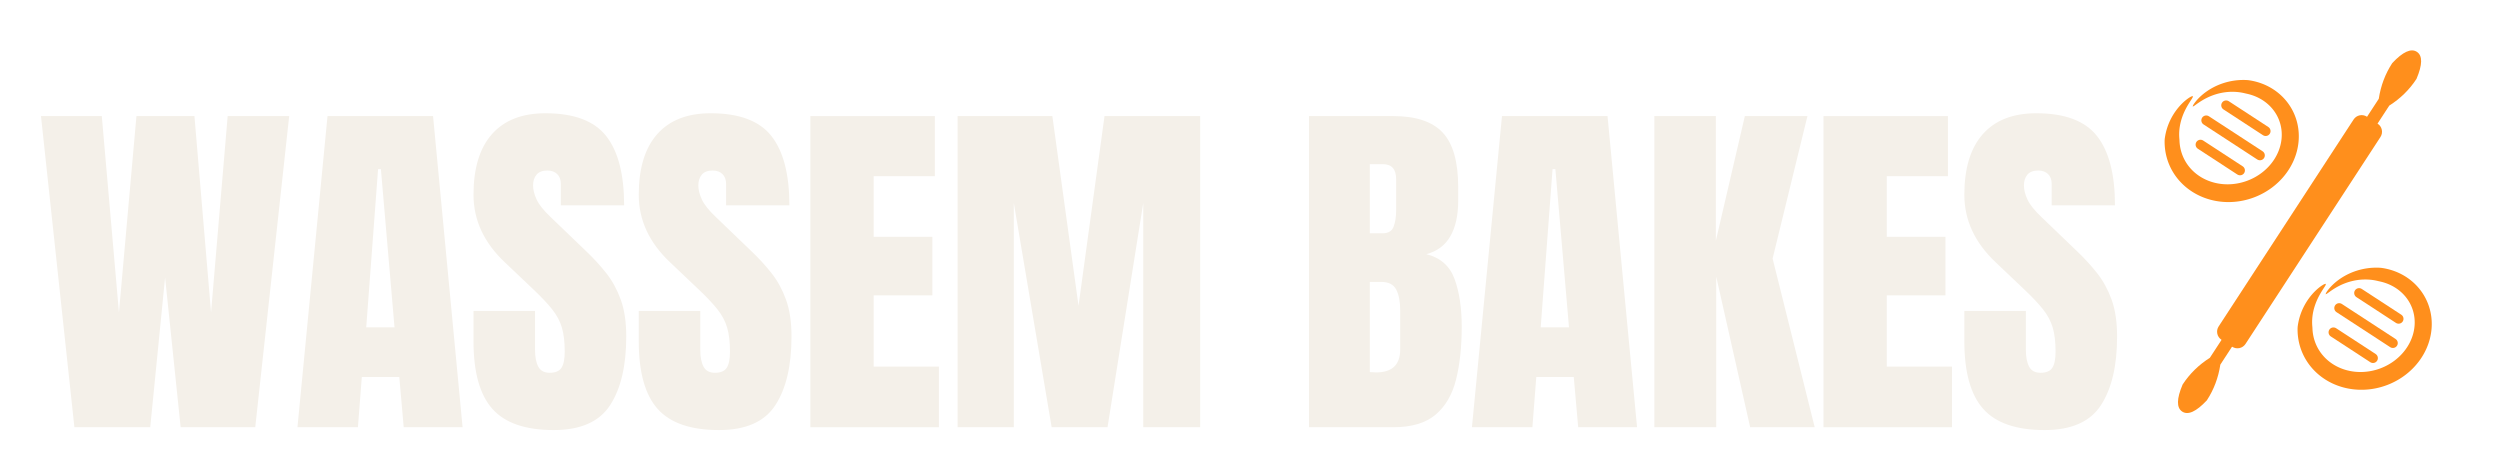
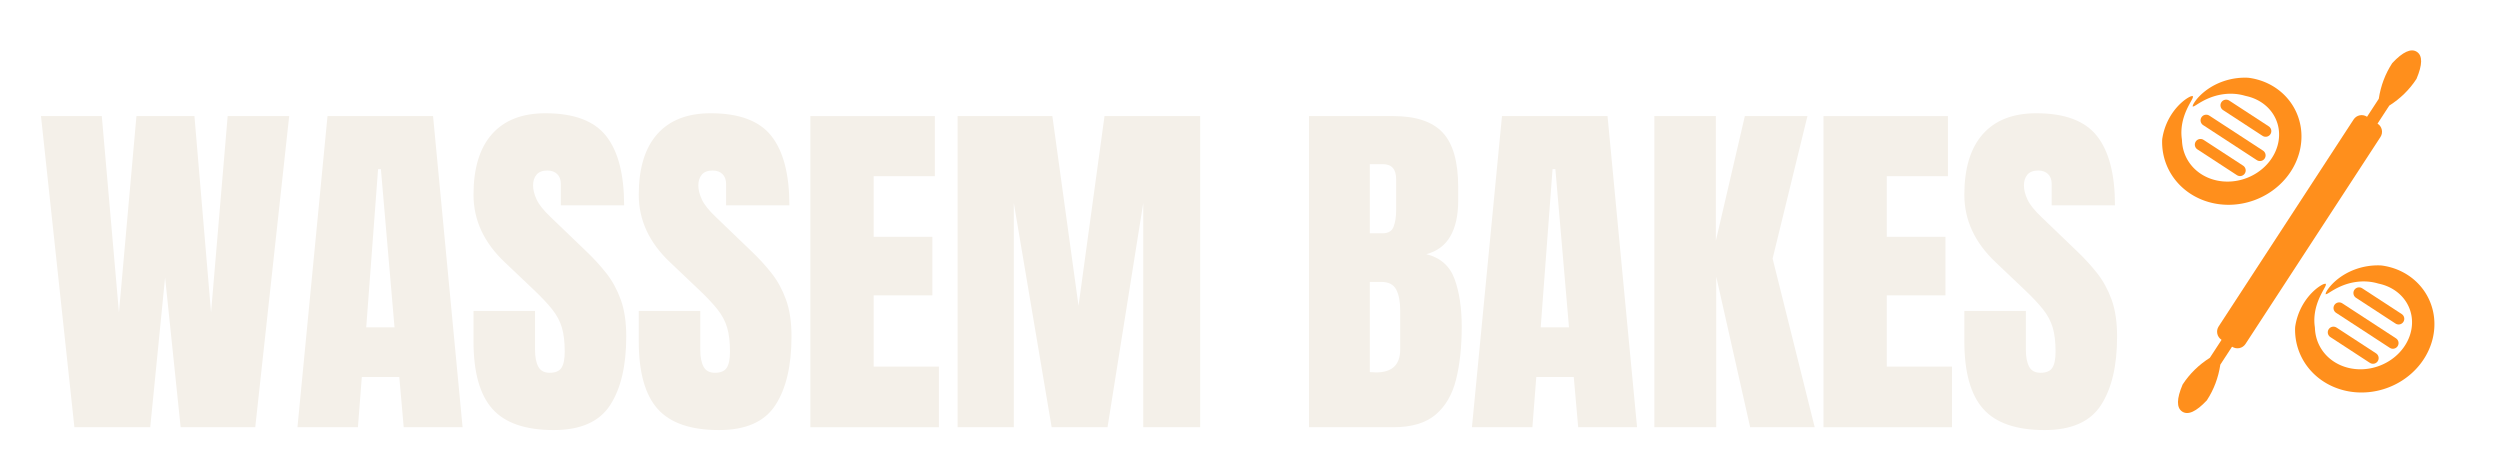
<svg xmlns="http://www.w3.org/2000/svg" viewBox="0 0 690.48 128.00" width="690.48" height="128.00">
  <g transform="translate(10.00 32.06)">
    <g fill="#F4F0E9">
      <path transform="translate(0.000 85.938) scale(0.048828 -0.048828)" d="M216 0 27 1760H371L468 649L567 1760H895L989 649L1083 1760H1431L1239 0H817L729 847L645 0Z" />
      <path transform="translate(70.691 85.938) scale(0.048828 -0.048828)" d="M30 0 200 1760H797L964 0H631L606 284H394L372 0ZM419 565H579L502 1460H486Z" />
      <path transform="translate(118.727 85.938) scale(0.048828 -0.048828)" d="M496 -16Q255 -16 148.5 104.0Q42 224 42 486V658H390V438Q390 377 408.5 342.5Q427 308 473 308Q521 308 539.5 336.0Q558 364 558 428Q558 509 542.0 563.5Q526 618 486.5 667.5Q447 717 377 783L219 933Q42 1100 42 1315Q42 1540 146.5 1658.0Q251 1776 449 1776Q691 1776 792.5 1647.0Q894 1518 894 1255H536V1376Q536 1412 515.5 1432.0Q495 1452 460 1452Q418 1452 398.5 1428.5Q379 1405 379 1368Q379 1331 399.0 1288.0Q419 1245 478 1189L681 994Q742 936 793.0 871.5Q844 807 875.0 721.5Q906 636 906 513Q906 265 814.5 124.5Q723 -16 496 -16Z" />
      <path transform="translate(164.369 85.938) scale(0.048828 -0.048828)" d="M496 -16Q255 -16 148.5 104.0Q42 224 42 486V658H390V438Q390 377 408.5 342.5Q427 308 473 308Q521 308 539.5 336.0Q558 364 558 428Q558 509 542.0 563.5Q526 618 486.5 667.5Q447 717 377 783L219 933Q42 1100 42 1315Q42 1540 146.5 1658.0Q251 1776 449 1776Q691 1776 792.5 1647.0Q894 1518 894 1255H536V1376Q536 1412 515.5 1432.0Q495 1452 460 1452Q418 1452 398.5 1428.5Q379 1405 379 1368Q379 1331 399.0 1288.0Q419 1245 478 1189L681 994Q742 936 793.0 871.5Q844 807 875.0 721.5Q906 636 906 513Q906 265 814.5 124.5Q723 -16 496 -16Z" />
      <path transform="translate(210.012 85.938) scale(0.048828 -0.048828)" d="M78 0V1760H782V1420H436V1077H768V746H436V343H805V0Z" />
      <path transform="translate(250.674 85.938) scale(0.048828 -0.048828)" d="M78 0V1760H614L762 687L909 1760H1450V0H1128V1268L926 0H610L396 1268V0Z" />
      <path transform="translate(347.721 85.938) scale(0.048828 -0.048828)" d="M78 0V1760H555Q747 1760 834.5 1666.5Q922 1573 922 1358V1281Q922 1157 877.5 1080.0Q833 1003 742 979Q861 949 901.5 838.5Q942 728 942 569Q942 398 910.0 270.0Q878 142 794.0 71.0Q710 0 555 0ZM422 1097H494Q543 1097 557.0 1135.0Q571 1173 571 1226V1403Q571 1488 496 1488H422ZM457 310Q594 310 594 440V660Q594 735 571.5 778.5Q549 822 487 822H422V312Q444 310 457 310Z" />
      <path transform="translate(395.072 85.938) scale(0.048828 -0.048828)" d="M30 0 200 1760H797L964 0H631L606 284H394L372 0ZM419 565H579L502 1460H486Z" />
      <path transform="translate(443.107 85.938) scale(0.048828 -0.048828)" d="M78 0V1760H426V1055L590 1760H944L747 954L985 0H620L428 852V0Z" />
      <path transform="translate(489.824 85.938) scale(0.048828 -0.048828)" d="M78 0V1760H782V1420H436V1077H768V746H436V343H805V0Z" />
      <path transform="translate(530.486 85.938) scale(0.048828 -0.048828)" d="M496 -16Q255 -16 148.5 104.0Q42 224 42 486V658H390V438Q390 377 408.5 342.5Q427 308 473 308Q521 308 539.5 336.0Q558 364 558 428Q558 509 542.0 563.5Q526 618 486.5 667.5Q447 717 377 783L219 933Q42 1100 42 1315Q42 1540 146.5 1658.0Q251 1776 449 1776Q691 1776 792.5 1647.0Q894 1518 894 1255H536V1376Q536 1412 515.5 1432.0Q495 1452 460 1452Q418 1452 398.5 1428.5Q379 1405 379 1368Q379 1331 399.0 1288.0Q419 1245 478 1189L681 994Q742 936 793.0 871.5Q844 807 875.0 721.5Q906 636 906 513Q906 265 814.5 124.5Q723 -16 496 -16Z" />
    </g>
    <g transform="translate(579.758 -22.062) scale(1.08)">
      <g fill="#FF8F1C">
        <g transform="translate(42.00 50.00) rotate(-56.889)">
          <rect x="-34.05" y="-4.10" width="68.10" height="8.20" rx="2.46" />
          <path d="M 32.95,-1.60 L 39.54,-1.60 Q 44.15,-3.70 49.07,-3.70 Q 54.92,-2.66 54.92,0.00 Q 54.92,2.66 49.07,3.70 Q 44.15,3.70 39.54,1.60 L 32.95,1.60 Z" />
          <path d="M -32.95,-1.60 L -39.54,-1.60 Q -44.15,-3.70 -49.07,-3.70 Q -54.92,-2.66 -54.92,0.00 Q -54.92,2.66 -49.07,3.70 Q -44.15,3.70 -39.54,1.60 L -32.95,1.60 Z" />
        </g>
      </g>
      <g fill="#FF8F1C">
-         <path d="M 14.661,18.007 L 14.977,17.866 L 15.239,17.683 L 15.496,17.498 L 15.752,17.313 L 16.009,17.132 L 16.267,16.954 L 16.528,16.780 L 16.791,16.611 L 17.057,16.447 L 17.325,16.288 L 17.597,16.133 L 17.870,15.985 L 18.146,15.841 L 18.425,15.704 L 18.706,15.571 L 18.990,15.445 L 19.275,15.325 L 19.563,15.210 L 19.852,15.102 L 20.143,14.999 L 20.436,14.903 L 20.730,14.813 L 21.026,14.729 L 21.323,14.651 L 21.620,14.580 L 21.919,14.515 L 22.218,14.456 L 22.518,14.404 L 22.818,14.358 L 23.119,14.318 L 23.419,14.285 L 23.719,14.258 L 24.019,14.238 L 24.319,14.224 L 24.618,14.217 L 24.916,14.216 L 25.213,14.221 L 25.509,14.233 L 25.803,14.251 L 26.096,14.275 L 26.388,14.305 L 26.677,14.342 L 26.965,14.385 L 27.251,14.434 L 27.534,14.489 L 27.815,14.550 L 28.093,14.617 L 28.370,14.682 L 28.646,14.741 L 28.920,14.806 L 29.192,14.877 L 29.461,14.953 L 29.728,15.035 L 29.992,15.123 L 30.253,15.216 L 30.511,15.315 L 30.766,15.420 L 31.018,15.529 L 31.266,15.645 L 31.511,15.765 L 31.752,15.891 L 31.989,16.021 L 32.223,16.157 L 32.452,16.297 L 32.678,16.443 L 32.899,16.593 L 33.116,16.748 L 33.328,16.907 L 33.536,17.071 L 33.739,17.240 L 33.938,17.412 L 34.132,17.589 L 34.321,17.770 L 34.505,17.955 L 34.684,18.144 L 34.858,18.336 L 35.027,18.532 L 35.190,18.732 L 35.348,18.936 L 35.501,19.143 L 35.649,19.353 L 35.791,19.566 L 35.927,19.783 L 36.058,20.002 L 36.184,20.224 L 36.303,20.449 L 36.417,20.677 L 36.525,20.908 L 36.628,21.141 L 36.724,21.376 L 36.815,21.613 L 36.899,21.853 L 36.978,22.095 L 37.051,22.339 L 37.117,22.584 L 37.178,22.832 L 37.232,23.081 L 37.281,23.331 L 37.323,23.583 L 37.359,23.837 L 37.389,24.091 L 37.413,24.347 L 37.430,24.604 L 37.441,24.861 L 37.446,25.120 L 37.445,25.379 L 37.438,25.638 L 37.424,25.899 L 37.404,26.159 L 37.377,26.419 L 37.344,26.680 L 37.305,26.941 L 37.260,27.201 L 37.208,27.461 L 37.150,27.721 L 37.086,27.980 L 37.015,28.239 L 36.938,28.496 L 36.855,28.753 L 36.766,29.009 L 36.671,29.263 L 36.569,29.517 L 36.461,29.768 L 36.348,30.019 L 36.228,30.267 L 36.102,30.514 L 35.970,30.759 L 35.832,31.001 L 35.689,31.241 L 35.540,31.479 L 35.384,31.715 L 35.224,31.948 L 35.057,32.178 L 34.885,32.405 L 34.708,32.629 L 34.525,32.850 L 34.337,33.067 L 34.144,33.282 L 33.946,33.492 L 33.742,33.699 L 33.534,33.902 L 33.321,34.102 L 33.103,34.297 L 32.881,34.488 L 32.654,34.675 L 32.422,34.858 L 32.187,35.036 L 31.947,35.209 L 31.703,35.378 L 31.455,35.542 L 31.204,35.701 L 30.949,35.855 L 30.690,36.005 L 30.428,36.148 L 30.163,36.287 L 29.894,36.420 L 29.623,36.548 L 29.349,36.671 L 29.072,36.788 L 28.793,36.899 L 28.511,37.004 L 28.227,37.104 L 27.941,37.198 L 27.654,37.286 L 27.364,37.368 L 27.073,37.444 L 26.780,37.514 L 26.487,37.578 L 26.192,37.636 L 25.896,37.687 L 25.599,37.733 L 25.302,37.772 L 25.004,37.805 L 24.706,37.832 L 24.407,37.852 L 24.109,37.867 L 23.811,37.875 L 23.513,37.876 L 23.216,37.872 L 22.920,37.861 L 22.624,37.843 L 22.329,37.820 L 22.035,37.790 L 21.743,37.754 L 21.452,37.712 L 21.163,37.663 L 20.875,37.609 L 20.590,37.548 L 20.306,37.481 L 20.025,37.408 L 19.746,37.329 L 19.469,37.244 L 19.195,37.153 L 18.924,37.056 L 18.655,36.954 L 18.390,36.845 L 18.128,36.731 L 17.869,36.611 L 17.614,36.486 L 17.362,36.355 L 17.114,36.219 L 16.869,36.077 L 16.629,35.930 L 16.392,35.777 L 16.160,35.620 L 15.932,35.457 L 15.708,35.289 L 15.489,35.116 L 15.274,34.939 L 15.064,34.757 L 14.859,34.569 L 14.658,34.378 L 14.463,34.182 L 14.272,33.981 L 14.087,33.776 L 13.907,33.566 L 13.732,33.353 L 13.563,33.135 L 13.399,32.914 L 13.240,32.688 L 13.088,32.459 L 12.941,32.226 L 12.799,31.989 L 12.664,31.749 L 12.535,31.505 L 12.411,31.258 L 12.294,31.008 L 12.183,30.754 L 12.078,30.498 L 11.979,30.238 L 11.887,29.976 L 11.801,29.711 L 11.721,29.444 L 11.648,29.174 L 11.582,28.902 L 11.522,28.627 L 11.469,28.351 L 11.423,28.072 L 11.383,27.792 L 11.351,27.510 L 11.325,27.226 L 11.306,26.940 L 11.294,26.654 L 11.277,26.366 L 11.251,26.075 L 11.231,25.782 L 11.219,25.487 L 11.213,25.189 L 11.215,24.890 L 11.224,24.589 L 11.241,24.287 L 11.265,23.983 L 11.296,23.678 L 11.335,23.371 L 11.382,23.064 L 11.435,22.756 L 11.497,22.447 L 11.566,22.138 L 11.642,21.828 L 11.726,21.519 L 11.818,21.209 L 11.917,20.900 L 12.024,20.591 L 12.137,20.282 L 12.259,19.974 L 12.387,19.667 L 12.523,19.360 L 12.666,19.055 L 12.816,18.750 L 12.973,18.447 L 13.137,18.145 L 13.307,17.843 L 13.483,17.543 L 13.665,17.243 L 13.853,16.943 L 14.045,16.643 L 14.241,16.341 L 14.438,16.034 L 14.629,15.716 L 14.756,15.316 L 14.756,15.316 L 14.341,15.403 L 14.003,15.582 L 13.682,15.783 L 13.372,15.999 L 13.070,16.227 L 12.777,16.465 L 12.491,16.711 L 12.212,16.966 L 11.941,17.228 L 11.676,17.498 L 11.418,17.774 L 11.168,18.058 L 10.924,18.347 L 10.688,18.642 L 10.459,18.944 L 10.238,19.250 L 10.023,19.563 L 9.817,19.880 L 9.618,20.203 L 9.427,20.530 L 9.244,20.862 L 9.069,21.198 L 8.902,21.539 L 8.743,21.884 L 8.593,22.232 L 8.451,22.585 L 8.318,22.941 L 8.193,23.300 L 8.077,23.662 L 7.970,24.028 L 7.872,24.396 L 7.783,24.766 L 7.704,25.139 L 7.633,25.515 L 7.572,25.892 L 7.520,26.271 L 7.495,26.651 L 7.491,27.032 L 7.496,27.412 L 7.511,27.792 L 7.535,28.171 L 7.569,28.549 L 7.612,28.926 L 7.665,29.302 L 7.727,29.676 L 7.798,30.048 L 7.879,30.418 L 7.969,30.786 L 8.069,31.152 L 8.177,31.515 L 8.295,31.874 L 8.422,32.231 L 8.558,32.585 L 8.703,32.934 L 8.857,33.281 L 9.020,33.623 L 9.191,33.961 L 9.371,34.295 L 9.560,34.624 L 9.757,34.948 L 9.962,35.268 L 10.175,35.582 L 10.396,35.891 L 10.625,36.195 L 10.862,36.493 L 11.107,36.785 L 11.359,37.071 L 11.618,37.351 L 11.884,37.625 L 12.157,37.893 L 12.437,38.153 L 12.723,38.407 L 13.016,38.655 L 13.316,38.895 L 13.621,39.128 L 13.932,39.354 L 14.249,39.572 L 14.571,39.784 L 14.899,39.987 L 15.232,40.183 L 15.570,40.371 L 15.913,40.551 L 16.260,40.724 L 16.611,40.888 L 16.967,41.044 L 17.327,41.192 L 17.690,41.332 L 18.057,41.464 L 18.428,41.587 L 18.801,41.702 L 19.177,41.809 L 19.556,41.907 L 19.938,41.996 L 20.322,42.077 L 20.708,42.150 L 21.096,42.213 L 21.486,42.269 L 21.877,42.315 L 22.269,42.353 L 22.662,42.383 L 23.057,42.403 L 23.452,42.416 L 23.847,42.419 L 24.243,42.414 L 24.638,42.401 L 25.034,42.378 L 25.429,42.348 L 25.823,42.308 L 26.217,42.261 L 26.610,42.205 L 27.002,42.140 L 27.392,42.067 L 27.780,41.986 L 28.167,41.897 L 28.552,41.799 L 28.935,41.693 L 29.315,41.579 L 29.693,41.457 L 30.068,41.327 L 30.440,41.190 L 30.809,41.044 L 31.175,40.891 L 31.537,40.730 L 31.895,40.562 L 32.250,40.386 L 32.601,40.203 L 32.947,40.013 L 33.289,39.815 L 33.627,39.610 L 33.959,39.399 L 34.287,39.180 L 34.610,38.955 L 34.928,38.724 L 35.240,38.485 L 35.546,38.241 L 35.847,37.990 L 36.142,37.733 L 36.431,37.470 L 36.714,37.201 L 36.991,36.927 L 37.261,36.647 L 37.525,36.361 L 37.781,36.071 L 38.031,35.775 L 38.274,35.474 L 38.510,35.169 L 38.739,34.858 L 38.960,34.544 L 39.173,34.225 L 39.379,33.901 L 39.578,33.574 L 39.768,33.243 L 39.951,32.908 L 40.125,32.570 L 40.291,32.229 L 40.450,31.884 L 40.599,31.537 L 40.741,31.186 L 40.873,30.834 L 40.998,30.479 L 41.113,30.121 L 41.220,29.762 L 41.319,29.401 L 41.408,29.038 L 41.488,28.674 L 41.560,28.309 L 41.622,27.943 L 41.676,27.576 L 41.720,27.209 L 41.756,26.841 L 41.782,26.473 L 41.799,26.105 L 41.807,25.738 L 41.806,25.371 L 41.796,25.005 L 41.777,24.639 L 41.748,24.275 L 41.711,23.912 L 41.665,23.551 L 41.609,23.192 L 41.545,22.834 L 41.471,22.479 L 41.389,22.126 L 41.298,21.776 L 41.198,21.428 L 41.089,21.084 L 40.972,20.743 L 40.846,20.405 L 40.712,20.071 L 40.570,19.741 L 40.419,19.414 L 40.260,19.092 L 40.093,18.775 L 39.918,18.461 L 39.736,18.153 L 39.545,17.850 L 39.347,17.551 L 39.142,17.258 L 38.930,16.970 L 38.710,16.688 L 38.484,16.411 L 38.250,16.141 L 38.010,15.876 L 37.764,15.617 L 37.511,15.365 L 37.252,15.119 L 36.987,14.879 L 36.716,14.646 L 36.439,14.420 L 36.157,14.201 L 35.870,13.988 L 35.577,13.783 L 35.280,13.584 L 34.978,13.393 L 34.671,13.209 L 34.360,13.033 L 34.044,12.864 L 33.725,12.702 L 33.402,12.548 L 33.075,12.401 L 32.745,12.262 L 32.411,12.131 L 32.074,12.008 L 31.735,11.892 L 31.392,11.784 L 31.048,11.684 L 30.701,11.592 L 30.351,11.507 L 30.000,11.431 L 29.647,11.362 L 29.293,11.302 L 28.937,11.249 L 28.578,11.216 L 28.218,11.199 L 27.858,11.190 L 27.498,11.189 L 27.139,11.196 L 26.780,11.211 L 26.423,11.233 L 26.066,11.263 L 25.710,11.301 L 25.356,11.347 L 25.003,11.400 L 24.652,11.460 L 24.302,11.528 L 23.955,11.604 L 23.610,11.686 L 23.267,11.776 L 22.927,11.873 L 22.590,11.977 L 22.255,12.088 L 21.924,12.206 L 21.595,12.330 L 21.270,12.462 L 20.949,12.600 L 20.631,12.744 L 20.317,12.895 L 20.008,13.053 L 19.702,13.216 L 19.401,13.386 L 19.104,13.562 L 18.812,13.744 L 18.524,13.931 L 18.242,14.124 L 17.965,14.323 L 17.693,14.528 L 17.426,14.738 L 17.165,14.953 L 16.911,15.173 L 16.662,15.399 L 16.419,15.630 L 16.183,15.865 L 15.954,16.106 L 15.733,16.352 L 15.519,16.603 L 15.313,16.860 L 15.117,17.123 L 14.933,17.393 L 14.765,17.675 L 14.661,18.007 Z" />
-         <path d="M 48.661,66.007 L 48.977,65.866 L 49.239,65.683 L 49.496,65.498 L 49.752,65.313 L 50.009,65.132 L 50.267,64.954 L 50.528,64.780 L 50.791,64.611 L 51.057,64.447 L 51.325,64.288 L 51.597,64.133 L 51.870,63.985 L 52.146,63.841 L 52.425,63.704 L 52.706,63.571 L 52.990,63.445 L 53.275,63.325 L 53.563,63.210 L 53.852,63.102 L 54.143,62.999 L 54.436,62.903 L 54.730,62.813 L 55.026,62.729 L 55.323,62.651 L 55.620,62.580 L 55.919,62.515 L 56.218,62.456 L 56.518,62.404 L 56.818,62.358 L 57.119,62.318 L 57.419,62.285 L 57.719,62.258 L 58.019,62.238 L 58.319,62.224 L 58.618,62.217 L 58.916,62.216 L 59.213,62.221 L 59.509,62.233 L 59.803,62.251 L 60.096,62.275 L 60.388,62.305 L 60.677,62.342 L 60.965,62.385 L 61.251,62.434 L 61.534,62.489 L 61.815,62.550 L 62.093,62.617 L 62.370,62.682 L 62.646,62.741 L 62.920,62.806 L 63.192,62.877 L 63.461,62.953 L 63.728,63.035 L 63.992,63.123 L 64.253,63.216 L 64.511,63.315 L 64.766,63.420 L 65.018,63.529 L 65.266,63.645 L 65.511,63.765 L 65.752,63.891 L 65.989,64.021 L 66.223,64.157 L 66.452,64.297 L 66.678,64.443 L 66.899,64.593 L 67.116,64.748 L 67.328,64.907 L 67.536,65.071 L 67.739,65.240 L 67.938,65.412 L 68.132,65.589 L 68.321,65.770 L 68.505,65.955 L 68.684,66.144 L 68.858,66.336 L 69.027,66.532 L 69.190,66.732 L 69.348,66.936 L 69.501,67.143 L 69.649,67.353 L 69.791,67.566 L 69.927,67.783 L 70.058,68.002 L 70.184,68.224 L 70.303,68.449 L 70.417,68.677 L 70.525,68.908 L 70.628,69.141 L 70.724,69.376 L 70.815,69.613 L 70.899,69.853 L 70.978,70.095 L 71.051,70.339 L 71.117,70.584 L 71.178,70.832 L 71.232,71.081 L 71.281,71.331 L 71.323,71.583 L 71.359,71.837 L 71.389,72.091 L 71.413,72.347 L 71.430,72.604 L 71.441,72.861 L 71.446,73.120 L 71.445,73.379 L 71.438,73.638 L 71.424,73.899 L 71.404,74.159 L 71.377,74.419 L 71.344,74.680 L 71.305,74.941 L 71.260,75.201 L 71.208,75.461 L 71.150,75.721 L 71.086,75.980 L 71.015,76.239 L 70.938,76.496 L 70.855,76.753 L 70.766,77.009 L 70.671,77.263 L 70.569,77.517 L 70.461,77.768 L 70.348,78.019 L 70.228,78.267 L 70.102,78.514 L 69.970,78.759 L 69.832,79.001 L 69.689,79.241 L 69.540,79.479 L 69.384,79.715 L 69.224,79.948 L 69.057,80.178 L 68.885,80.405 L 68.708,80.629 L 68.525,80.850 L 68.337,81.067 L 68.144,81.282 L 67.946,81.492 L 67.742,81.699 L 67.534,81.902 L 67.321,82.102 L 67.103,82.297 L 66.881,82.488 L 66.654,82.675 L 66.422,82.858 L 66.187,83.036 L 65.947,83.209 L 65.703,83.378 L 65.455,83.542 L 65.204,83.701 L 64.949,83.855 L 64.690,84.005 L 64.428,84.148 L 64.163,84.287 L 63.894,84.420 L 63.623,84.548 L 63.349,84.671 L 63.072,84.788 L 62.793,84.899 L 62.511,85.004 L 62.227,85.104 L 61.941,85.198 L 61.654,85.286 L 61.364,85.368 L 61.073,85.444 L 60.780,85.514 L 60.487,85.578 L 60.192,85.636 L 59.896,85.687 L 59.599,85.733 L 59.302,85.772 L 59.004,85.805 L 58.706,85.832 L 58.407,85.852 L 58.109,85.867 L 57.811,85.875 L 57.513,85.876 L 57.216,85.872 L 56.920,85.861 L 56.624,85.843 L 56.329,85.820 L 56.035,85.790 L 55.743,85.754 L 55.452,85.712 L 55.163,85.663 L 54.875,85.609 L 54.590,85.548 L 54.306,85.481 L 54.025,85.408 L 53.746,85.329 L 53.469,85.244 L 53.195,85.153 L 52.924,85.056 L 52.655,84.954 L 52.390,84.845 L 52.128,84.731 L 51.869,84.611 L 51.614,84.486 L 51.362,84.355 L 51.114,84.219 L 50.869,84.077 L 50.629,83.930 L 50.392,83.777 L 50.160,83.620 L 49.932,83.457 L 49.708,83.289 L 49.489,83.116 L 49.274,82.939 L 49.064,82.757 L 48.859,82.569 L 48.658,82.378 L 48.463,82.182 L 48.272,81.981 L 48.087,81.776 L 47.907,81.566 L 47.732,81.353 L 47.563,81.135 L 47.399,80.914 L 47.240,80.688 L 47.088,80.459 L 46.941,80.226 L 46.799,79.989 L 46.664,79.749 L 46.535,79.505 L 46.411,79.258 L 46.294,79.008 L 46.183,78.754 L 46.078,78.498 L 45.979,78.238 L 45.887,77.976 L 45.801,77.711 L 45.721,77.444 L 45.648,77.174 L 45.582,76.902 L 45.522,76.627 L 45.469,76.351 L 45.423,76.072 L 45.383,75.792 L 45.351,75.510 L 45.325,75.226 L 45.306,74.940 L 45.294,74.654 L 45.277,74.366 L 45.251,74.075 L 45.231,73.782 L 45.219,73.487 L 45.213,73.189 L 45.215,72.890 L 45.224,72.589 L 45.241,72.287 L 45.265,71.983 L 45.296,71.678 L 45.335,71.371 L 45.382,71.064 L 45.435,70.756 L 45.497,70.447 L 45.566,70.138 L 45.642,69.828 L 45.726,69.519 L 45.818,69.209 L 45.917,68.900 L 46.024,68.591 L 46.137,68.282 L 46.259,67.974 L 46.387,67.667 L 46.523,67.360 L 46.666,67.055 L 46.816,66.750 L 46.973,66.447 L 47.137,66.145 L 47.307,65.843 L 47.483,65.543 L 47.665,65.243 L 47.853,64.943 L 48.045,64.643 L 48.241,64.341 L 48.438,64.034 L 48.629,63.716 L 48.756,63.316 L 48.756,63.316 L 48.341,63.403 L 48.003,63.582 L 47.682,63.783 L 47.372,63.999 L 47.070,64.227 L 46.777,64.465 L 46.491,64.711 L 46.212,64.966 L 45.941,65.228 L 45.676,65.498 L 45.418,65.774 L 45.168,66.058 L 44.924,66.347 L 44.688,66.642 L 44.459,66.944 L 44.238,67.250 L 44.023,67.563 L 43.817,67.880 L 43.618,68.203 L 43.427,68.530 L 43.244,68.862 L 43.069,69.198 L 42.902,69.539 L 42.743,69.884 L 42.593,70.232 L 42.451,70.585 L 42.318,70.941 L 42.193,71.300 L 42.077,71.662 L 41.970,72.028 L 41.872,72.396 L 41.783,72.766 L 41.704,73.139 L 41.633,73.515 L 41.572,73.892 L 41.520,74.271 L 41.495,74.651 L 41.491,75.032 L 41.496,75.412 L 41.511,75.792 L 41.535,76.171 L 41.569,76.549 L 41.612,76.926 L 41.665,77.302 L 41.727,77.676 L 41.798,78.048 L 41.879,78.418 L 41.969,78.786 L 42.069,79.152 L 42.177,79.515 L 42.295,79.874 L 42.422,80.231 L 42.558,80.585 L 42.703,80.934 L 42.857,81.281 L 43.020,81.623 L 43.191,81.961 L 43.371,82.295 L 43.560,82.624 L 43.757,82.948 L 43.962,83.268 L 44.175,83.582 L 44.396,83.891 L 44.625,84.195 L 44.862,84.493 L 45.107,84.785 L 45.359,85.071 L 45.618,85.351 L 45.884,85.625 L 46.157,85.893 L 46.437,86.153 L 46.723,86.407 L 47.016,86.655 L 47.316,86.895 L 47.621,87.128 L 47.932,87.354 L 48.249,87.572 L 48.571,87.784 L 48.899,87.987 L 49.232,88.183 L 49.570,88.371 L 49.913,88.551 L 50.260,88.724 L 50.611,88.888 L 50.967,89.044 L 51.327,89.192 L 51.690,89.332 L 52.057,89.464 L 52.428,89.587 L 52.801,89.702 L 53.177,89.809 L 53.556,89.907 L 53.938,89.996 L 54.322,90.077 L 54.708,90.150 L 55.096,90.213 L 55.486,90.269 L 55.877,90.315 L 56.269,90.353 L 56.662,90.383 L 57.057,90.403 L 57.452,90.416 L 57.847,90.419 L 58.243,90.414 L 58.638,90.401 L 59.034,90.378 L 59.429,90.348 L 59.823,90.308 L 60.217,90.261 L 60.610,90.205 L 61.002,90.140 L 61.392,90.067 L 61.780,89.986 L 62.167,89.897 L 62.552,89.799 L 62.935,89.693 L 63.315,89.579 L 63.693,89.457 L 64.068,89.327 L 64.440,89.190 L 64.809,89.044 L 65.175,88.891 L 65.537,88.730 L 65.895,88.562 L 66.250,88.386 L 66.601,88.203 L 66.947,88.013 L 67.289,87.815 L 67.627,87.610 L 67.959,87.399 L 68.287,87.180 L 68.610,86.955 L 68.928,86.724 L 69.240,86.485 L 69.546,86.241 L 69.847,85.990 L 70.142,85.733 L 70.431,85.470 L 70.714,85.201 L 70.991,84.927 L 71.261,84.647 L 71.525,84.361 L 71.781,84.071 L 72.031,83.775 L 72.274,83.474 L 72.510,83.169 L 72.739,82.858 L 72.960,82.544 L 73.173,82.225 L 73.379,81.901 L 73.578,81.574 L 73.768,81.243 L 73.951,80.908 L 74.125,80.570 L 74.291,80.229 L 74.450,79.884 L 74.599,79.537 L 74.741,79.186 L 74.873,78.834 L 74.998,78.479 L 75.113,78.121 L 75.220,77.762 L 75.319,77.401 L 75.408,77.038 L 75.488,76.674 L 75.560,76.309 L 75.622,75.943 L 75.676,75.576 L 75.720,75.209 L 75.756,74.841 L 75.782,74.473 L 75.799,74.105 L 75.807,73.738 L 75.806,73.371 L 75.796,73.005 L 75.777,72.639 L 75.748,72.275 L 75.711,71.912 L 75.665,71.551 L 75.609,71.192 L 75.545,70.834 L 75.471,70.479 L 75.389,70.126 L 75.298,69.776 L 75.198,69.428 L 75.089,69.084 L 74.972,68.743 L 74.846,68.405 L 74.712,68.071 L 74.570,67.741 L 74.419,67.414 L 74.260,67.092 L 74.093,66.775 L 73.918,66.461 L 73.736,66.153 L 73.545,65.850 L 73.347,65.551 L 73.142,65.258 L 72.930,64.970 L 72.710,64.688 L 72.484,64.411 L 72.250,64.141 L 72.010,63.876 L 71.764,63.617 L 71.511,63.365 L 71.252,63.119 L 70.987,62.879 L 70.716,62.646 L 70.439,62.420 L 70.157,62.201 L 69.870,61.988 L 69.577,61.783 L 69.280,61.584 L 68.978,61.393 L 68.671,61.209 L 68.360,61.033 L 68.044,60.864 L 67.725,60.702 L 67.402,60.548 L 67.075,60.401 L 66.745,60.262 L 66.411,60.131 L 66.074,60.008 L 65.735,59.892 L 65.392,59.784 L 65.048,59.684 L 64.701,59.592 L 64.351,59.507 L 64.000,59.431 L 63.647,59.362 L 63.293,59.302 L 62.937,59.249 L 62.578,59.216 L 62.218,59.199 L 61.858,59.190 L 61.498,59.189 L 61.139,59.196 L 60.780,59.211 L 60.423,59.233 L 60.066,59.263 L 59.710,59.301 L 59.356,59.347 L 59.003,59.400 L 58.652,59.460 L 58.302,59.528 L 57.955,59.604 L 57.610,59.686 L 57.267,59.776 L 56.927,59.873 L 56.590,59.977 L 56.255,60.088 L 55.924,60.206 L 55.595,60.330 L 55.270,60.462 L 54.949,60.600 L 54.631,60.744 L 54.317,60.895 L 54.008,61.053 L 53.702,61.216 L 53.401,61.386 L 53.104,61.562 L 52.812,61.744 L 52.524,61.931 L 52.242,62.124 L 51.965,62.323 L 51.693,62.528 L 51.426,62.738 L 51.165,62.953 L 50.911,63.173 L 50.662,63.399 L 50.419,63.630 L 50.183,63.865 L 49.954,64.106 L 49.733,64.352 L 49.519,64.603 L 49.313,64.860 L 49.117,65.123 L 48.933,65.393 L 48.765,65.675 L 48.661,66.007 Z" />
+         <path d="M 14.661,18.007 L 15.023,17.909 L 15.307,17.747 L 15.579,17.580 L 15.847,17.412 L 16.114,17.246 L 16.382,17.083 L 16.650,16.923 L 16.920,16.769 L 17.191,16.618 L 17.464,16.473 L 17.739,16.332 L 18.015,16.197 L 18.294,16.067 L 18.574,15.943 L 18.856,15.824 L 19.140,15.711 L 19.425,15.604 L 19.712,15.502 L 20.000,15.407 L 20.290,15.317 L 20.580,15.234 L 20.871,15.156 L 21.164,15.085 L 21.456,15.020 L 21.750,14.961 L 22.043,14.908 L 22.337,14.861 L 22.631,14.821 L 22.925,14.787 L 23.218,14.759 L 23.511,14.737 L 23.804,14.722 L 24.095,14.712 L 24.386,14.709 L 24.676,14.712 L 24.964,14.722 L 25.251,14.737 L 25.537,14.759 L 25.820,14.786 L 26.102,14.820 L 26.382,14.859 L 26.659,14.904 L 26.934,14.956 L 27.206,15.013 L 27.476,15.075 L 27.743,15.144 L 28.007,15.218 L 28.270,15.286 L 28.532,15.345 L 28.793,15.408 L 29.051,15.477 L 29.307,15.552 L 29.560,15.632 L 29.810,15.717 L 30.057,15.808 L 30.301,15.904 L 30.542,16.004 L 30.780,16.110 L 31.014,16.221 L 31.245,16.337 L 31.472,16.457 L 31.696,16.582 L 31.916,16.712 L 32.131,16.847 L 32.343,16.985 L 32.551,17.129 L 32.754,17.276 L 32.953,17.428 L 33.148,17.584 L 33.338,17.744 L 33.524,17.907 L 33.705,18.075 L 33.882,18.246 L 34.053,18.421 L 34.220,18.599 L 34.382,18.781 L 34.539,18.967 L 34.691,19.155 L 34.838,19.347 L 34.980,19.541 L 35.117,19.739 L 35.249,19.940 L 35.375,20.143 L 35.496,20.349 L 35.612,20.558 L 35.722,20.769 L 35.828,20.982 L 35.927,21.198 L 36.021,21.417 L 36.110,21.637 L 36.193,21.859 L 36.271,22.084 L 36.343,22.310 L 36.410,22.538 L 36.471,22.767 L 36.526,22.999 L 36.576,23.232 L 36.620,23.466 L 36.658,23.701 L 36.690,23.938 L 36.717,24.176 L 36.738,24.415 L 36.753,24.655 L 36.763,24.896 L 36.766,25.138 L 36.764,25.380 L 36.756,25.623 L 36.742,25.866 L 36.722,26.110 L 36.696,26.354 L 36.664,26.598 L 36.627,26.842 L 36.583,27.086 L 36.534,27.330 L 36.478,27.573 L 36.417,27.816 L 36.350,28.059 L 36.277,28.301 L 36.198,28.542 L 36.114,28.782 L 36.023,29.022 L 35.927,29.260 L 35.825,29.496 L 35.717,29.732 L 35.604,29.966 L 35.484,30.198 L 35.359,30.429 L 35.229,30.657 L 35.093,30.884 L 34.951,31.108 L 34.804,31.331 L 34.652,31.550 L 34.494,31.768 L 34.331,31.982 L 34.163,32.194 L 33.990,32.403 L 33.811,32.609 L 33.628,32.812 L 33.440,33.011 L 33.247,33.207 L 33.049,33.400 L 32.847,33.588 L 32.640,33.774 L 32.429,33.955 L 32.213,34.132 L 31.993,34.305 L 31.769,34.474 L 31.541,34.639 L 31.310,34.799 L 31.074,34.955 L 30.835,35.106 L 30.592,35.253 L 30.347,35.395 L 30.097,35.531 L 29.845,35.663 L 29.590,35.790 L 29.332,35.912 L 29.071,36.028 L 28.808,36.140 L 28.542,36.246 L 28.274,36.346 L 28.004,36.441 L 27.732,36.531 L 27.458,36.615 L 27.183,36.693 L 26.906,36.765 L 26.628,36.832 L 26.348,36.893 L 26.068,36.949 L 25.787,36.998 L 25.505,37.042 L 25.222,37.079 L 24.939,37.111 L 24.656,37.137 L 24.372,37.157 L 24.089,37.171 L 23.806,37.179 L 23.523,37.181 L 23.241,37.177 L 22.959,37.167 L 22.678,37.151 L 22.399,37.130 L 22.120,37.102 L 21.843,37.068 L 21.567,37.029 L 21.292,36.984 L 21.020,36.933 L 20.749,36.876 L 20.480,36.813 L 20.214,36.745 L 19.949,36.671 L 19.687,36.591 L 19.428,36.506 L 19.171,36.415 L 18.917,36.319 L 18.666,36.218 L 18.418,36.111 L 18.173,35.998 L 17.932,35.881 L 17.694,35.758 L 17.459,35.630 L 17.228,35.498 L 17.001,35.360 L 16.777,35.217 L 16.558,35.070 L 16.342,34.917 L 16.131,34.760 L 15.924,34.599 L 15.721,34.432 L 15.523,34.262 L 15.329,34.087 L 15.139,33.907 L 14.954,33.724 L 14.774,33.536 L 14.599,33.344 L 14.429,33.148 L 14.264,32.948 L 14.103,32.745 L 13.948,32.537 L 13.798,32.326 L 13.654,32.111 L 13.514,31.893 L 13.380,31.671 L 13.252,31.446 L 13.129,31.218 L 13.011,30.986 L 12.900,30.752 L 12.794,30.514 L 12.693,30.274 L 12.599,30.030 L 12.511,29.784 L 12.428,29.536 L 12.352,29.284 L 12.281,29.030 L 12.217,28.774 L 12.159,28.516 L 12.108,28.256 L 12.062,27.993 L 12.023,27.729 L 11.990,27.463 L 11.964,27.195 L 11.944,26.925 L 11.931,26.654 L 11.909,26.382 L 11.871,26.106 L 11.839,25.827 L 11.814,25.546 L 11.796,25.261 L 11.785,24.974 L 11.780,24.685 L 11.783,24.394 L 11.793,24.100 L 11.810,23.805 L 11.834,23.507 L 11.865,23.208 L 11.904,22.907 L 11.949,22.605 L 12.003,22.302 L 12.063,21.998 L 12.131,21.693 L 12.207,21.387 L 12.289,21.081 L 12.379,20.774 L 12.476,20.466 L 12.581,20.159 L 12.693,19.851 L 12.812,19.543 L 12.937,19.235 L 13.070,18.928 L 13.210,18.620 L 13.356,18.312 L 13.508,18.004 L 13.666,17.696 L 13.830,17.387 L 13.999,17.076 L 14.171,16.763 L 14.346,16.446 L 14.519,16.120 L 14.684,15.775 L 14.756,15.316 L 14.756,15.316 L 14.287,15.343 L 13.921,15.497 L 13.577,15.679 L 13.246,15.879 L 12.925,16.094 L 12.612,16.321 L 12.308,16.558 L 12.011,16.805 L 11.722,17.061 L 11.440,17.325 L 11.165,17.597 L 10.897,17.877 L 10.636,18.164 L 10.383,18.458 L 10.137,18.759 L 9.899,19.066 L 9.668,19.380 L 9.445,19.699 L 9.229,20.025 L 9.022,20.356 L 8.823,20.692 L 8.632,21.034 L 8.449,21.381 L 8.275,21.732 L 8.109,22.088 L 7.952,22.449 L 7.804,22.814 L 7.665,23.182 L 7.535,23.555 L 7.414,23.932 L 7.303,24.311 L 7.200,24.694 L 7.108,25.080 L 7.025,25.469 L 6.952,25.861 L 6.888,26.255 L 6.858,26.651 L 6.852,27.047 L 6.857,27.443 L 6.871,27.839 L 6.896,28.234 L 6.930,28.628 L 6.974,29.022 L 7.028,29.413 L 7.092,29.804 L 7.165,30.192 L 7.249,30.578 L 7.342,30.962 L 7.445,31.344 L 7.557,31.723 L 7.680,32.098 L 7.811,32.471 L 7.953,32.840 L 8.103,33.206 L 8.263,33.567 L 8.432,33.925 L 8.611,34.278 L 8.798,34.627 L 8.994,34.971 L 9.199,35.310 L 9.412,35.644 L 9.634,35.973 L 9.865,36.296 L 10.103,36.613 L 10.350,36.925 L 10.604,37.230 L 10.867,37.529 L 11.137,37.822 L 11.414,38.108 L 11.698,38.387 L 11.990,38.660 L 12.288,38.925 L 12.593,39.184 L 12.905,39.435 L 13.223,39.678 L 13.547,39.914 L 13.877,40.142 L 14.212,40.363 L 14.554,40.575 L 14.900,40.780 L 15.252,40.976 L 15.608,41.164 L 15.970,41.344 L 16.335,41.516 L 16.705,41.679 L 17.079,41.833 L 17.457,41.979 L 17.839,42.117 L 18.224,42.245 L 18.612,42.365 L 19.003,42.476 L 19.397,42.579 L 19.794,42.672 L 20.193,42.757 L 20.594,42.832 L 20.996,42.899 L 21.401,42.957 L 21.807,43.005 L 22.215,43.045 L 22.623,43.076 L 23.032,43.098 L 23.442,43.111 L 23.853,43.115 L 24.263,43.110 L 24.674,43.096 L 25.084,43.073 L 25.494,43.042 L 25.903,43.001 L 26.312,42.952 L 26.719,42.894 L 27.125,42.827 L 27.530,42.752 L 27.933,42.668 L 28.334,42.575 L 28.733,42.474 L 29.130,42.364 L 29.524,42.247 L 29.916,42.120 L 30.305,41.986 L 30.691,41.843 L 31.073,41.692 L 31.453,41.533 L 31.828,41.367 L 32.200,41.192 L 32.568,41.010 L 32.931,40.820 L 33.291,40.622 L 33.645,40.418 L 33.995,40.205 L 34.341,39.986 L 34.681,39.759 L 35.016,39.526 L 35.345,39.285 L 35.669,39.038 L 35.987,38.784 L 36.299,38.523 L 36.606,38.257 L 36.906,37.983 L 37.199,37.704 L 37.486,37.419 L 37.767,37.128 L 38.040,36.831 L 38.307,36.529 L 38.567,36.222 L 38.819,35.909 L 39.064,35.591 L 39.301,35.268 L 39.531,34.941 L 39.753,34.609 L 39.967,34.272 L 40.174,33.932 L 40.372,33.587 L 40.561,33.238 L 40.743,32.886 L 40.916,32.530 L 41.080,32.171 L 41.236,31.809 L 41.383,31.444 L 41.521,31.076 L 41.650,30.705 L 41.770,30.332 L 41.882,29.957 L 41.984,29.581 L 42.076,29.202 L 42.160,28.822 L 42.234,28.441 L 42.299,28.058 L 42.354,27.675 L 42.400,27.291 L 42.437,26.907 L 42.464,26.522 L 42.481,26.138 L 42.489,25.754 L 42.488,25.370 L 42.476,24.987 L 42.456,24.605 L 42.426,24.224 L 42.386,23.844 L 42.337,23.466 L 42.278,23.090 L 42.210,22.716 L 42.132,22.344 L 42.045,21.975 L 41.949,21.609 L 41.844,21.245 L 41.730,20.885 L 41.607,20.528 L 41.474,20.175 L 41.333,19.825 L 41.184,19.480 L 41.025,19.138 L 40.858,18.802 L 40.683,18.469 L 40.499,18.142 L 40.307,17.820 L 40.108,17.502 L 39.900,17.191 L 39.685,16.884 L 39.462,16.584 L 39.231,16.289 L 38.994,16.000 L 38.749,15.718 L 38.498,15.442 L 38.239,15.172 L 37.975,14.909 L 37.703,14.652 L 37.426,14.403 L 37.142,14.160 L 36.853,13.925 L 36.558,13.697 L 36.258,13.476 L 35.952,13.262 L 35.641,13.056 L 35.326,12.858 L 35.006,12.667 L 34.681,12.484 L 34.352,12.308 L 34.019,12.141 L 33.682,11.981 L 33.341,11.829 L 32.997,11.686 L 32.649,11.550 L 32.298,11.423 L 31.945,11.304 L 31.589,11.192 L 31.230,11.090 L 30.869,10.995 L 30.506,10.908 L 30.141,10.830 L 29.775,10.760 L 29.406,10.698 L 29.037,10.645 L 28.664,10.616 L 28.290,10.606 L 27.916,10.604 L 27.543,10.611 L 27.170,10.625 L 26.799,10.648 L 26.429,10.679 L 26.060,10.719 L 25.693,10.766 L 25.328,10.821 L 24.964,10.884 L 24.603,10.954 L 24.244,11.032 L 23.888,11.118 L 23.534,11.212 L 23.183,11.313 L 22.835,11.421 L 22.490,11.536 L 22.149,11.659 L 21.811,11.788 L 21.476,11.925 L 21.146,12.068 L 20.820,12.219 L 20.498,12.376 L 20.180,12.539 L 19.866,12.709 L 19.558,12.885 L 19.254,13.068 L 18.955,13.257 L 18.662,13.451 L 18.374,13.652 L 18.091,13.858 L 17.814,14.071 L 17.544,14.288 L 17.279,14.512 L 17.020,14.740 L 16.769,14.974 L 16.523,15.214 L 16.286,15.458 L 16.055,15.708 L 15.833,15.963 L 15.618,16.224 L 15.413,16.490 L 15.218,16.762 L 15.035,17.041 L 14.866,17.330 L 14.719,17.632 L 14.661,18.007 Z" />
+         <path d="M 48.661,66.007 L 49.023,65.909 L 49.307,65.747 L 49.579,65.580 L 49.847,65.412 L 50.114,65.246 L 50.382,65.083 L 50.650,64.923 L 50.920,64.769 L 51.191,64.618 L 51.464,64.473 L 51.739,64.332 L 52.015,64.197 L 52.294,64.067 L 52.574,63.943 L 52.856,63.824 L 53.140,63.711 L 53.425,63.604 L 53.712,63.502 L 54.000,63.407 L 54.290,63.317 L 54.580,63.234 L 54.871,63.156 L 55.164,63.085 L 55.456,63.020 L 55.750,62.961 L 56.043,62.908 L 56.337,62.861 L 56.631,62.821 L 56.925,62.787 L 57.218,62.759 L 57.511,62.737 L 57.804,62.722 L 58.095,62.712 L 58.386,62.709 L 58.676,62.712 L 58.964,62.722 L 59.251,62.737 L 59.537,62.759 L 59.820,62.786 L 60.102,62.820 L 60.382,62.859 L 60.659,62.904 L 60.934,62.956 L 61.206,63.013 L 61.476,63.075 L 61.743,63.144 L 62.007,63.218 L 62.270,63.286 L 62.532,63.345 L 62.793,63.408 L 63.051,63.477 L 63.307,63.552 L 63.560,63.632 L 63.810,63.717 L 64.057,63.808 L 64.301,63.904 L 64.542,64.004 L 64.780,64.110 L 65.014,64.221 L 65.245,64.337 L 65.472,64.457 L 65.696,64.582 L 65.916,64.712 L 66.131,64.847 L 66.343,64.985 L 66.551,65.129 L 66.754,65.276 L 66.953,65.428 L 67.148,65.584 L 67.338,65.744 L 67.524,65.907 L 67.705,66.075 L 67.882,66.246 L 68.053,66.421 L 68.220,66.599 L 68.382,66.781 L 68.539,66.967 L 68.691,67.155 L 68.838,67.347 L 68.980,67.541 L 69.117,67.739 L 69.249,67.940 L 69.375,68.143 L 69.496,68.349 L 69.612,68.558 L 69.722,68.769 L 69.828,68.982 L 69.927,69.198 L 70.021,69.417 L 70.110,69.637 L 70.193,69.859 L 70.271,70.084 L 70.343,70.310 L 70.410,70.538 L 70.471,70.767 L 70.526,70.999 L 70.576,71.232 L 70.620,71.466 L 70.658,71.701 L 70.690,71.938 L 70.717,72.176 L 70.738,72.415 L 70.753,72.655 L 70.763,72.896 L 70.766,73.138 L 70.764,73.380 L 70.756,73.623 L 70.742,73.866 L 70.722,74.110 L 70.696,74.354 L 70.664,74.598 L 70.627,74.842 L 70.583,75.086 L 70.534,75.330 L 70.478,75.573 L 70.417,75.816 L 70.350,76.059 L 70.277,76.301 L 70.198,76.542 L 70.114,76.782 L 70.023,77.022 L 69.927,77.260 L 69.825,77.496 L 69.717,77.732 L 69.604,77.966 L 69.484,78.198 L 69.359,78.429 L 69.229,78.657 L 69.093,78.884 L 68.951,79.108 L 68.804,79.331 L 68.652,79.550 L 68.494,79.768 L 68.331,79.982 L 68.163,80.194 L 67.990,80.403 L 67.811,80.609 L 67.628,80.812 L 67.440,81.011 L 67.247,81.207 L 67.049,81.400 L 66.847,81.588 L 66.640,81.774 L 66.429,81.955 L 66.213,82.132 L 65.993,82.305 L 65.769,82.474 L 65.541,82.639 L 65.310,82.799 L 65.074,82.955 L 64.835,83.106 L 64.592,83.253 L 64.347,83.395 L 64.097,83.531 L 63.845,83.663 L 63.590,83.790 L 63.332,83.912 L 63.071,84.028 L 62.808,84.140 L 62.542,84.246 L 62.274,84.346 L 62.004,84.441 L 61.732,84.531 L 61.458,84.615 L 61.183,84.693 L 60.906,84.765 L 60.628,84.832 L 60.348,84.893 L 60.068,84.949 L 59.787,84.998 L 59.505,85.042 L 59.222,85.079 L 58.939,85.111 L 58.656,85.137 L 58.372,85.157 L 58.089,85.171 L 57.806,85.179 L 57.523,85.181 L 57.241,85.177 L 56.959,85.167 L 56.678,85.151 L 56.399,85.130 L 56.120,85.102 L 55.843,85.068 L 55.567,85.029 L 55.292,84.984 L 55.020,84.933 L 54.749,84.876 L 54.480,84.813 L 54.214,84.745 L 53.949,84.671 L 53.687,84.591 L 53.428,84.506 L 53.171,84.415 L 52.917,84.319 L 52.666,84.218 L 52.418,84.111 L 52.173,83.998 L 51.932,83.881 L 51.694,83.758 L 51.459,83.630 L 51.228,83.498 L 51.001,83.360 L 50.777,83.217 L 50.558,83.070 L 50.342,82.917 L 50.131,82.760 L 49.924,82.599 L 49.721,82.432 L 49.523,82.262 L 49.329,82.087 L 49.139,81.907 L 48.954,81.724 L 48.774,81.536 L 48.599,81.344 L 48.429,81.148 L 48.264,80.948 L 48.103,80.745 L 47.948,80.537 L 47.798,80.326 L 47.654,80.111 L 47.514,79.893 L 47.380,79.671 L 47.252,79.446 L 47.129,79.218 L 47.011,78.986 L 46.900,78.752 L 46.794,78.514 L 46.693,78.274 L 46.599,78.030 L 46.511,77.784 L 46.428,77.536 L 46.352,77.284 L 46.281,77.030 L 46.217,76.774 L 46.159,76.516 L 46.108,76.256 L 46.062,75.993 L 46.023,75.729 L 45.990,75.463 L 45.964,75.195 L 45.944,74.925 L 45.931,74.654 L 45.909,74.382 L 45.871,74.106 L 45.839,73.827 L 45.814,73.546 L 45.796,73.261 L 45.785,72.974 L 45.780,72.685 L 45.783,72.394 L 45.793,72.100 L 45.810,71.805 L 45.834,71.507 L 45.865,71.208 L 45.904,70.907 L 45.949,70.605 L 46.003,70.302 L 46.063,69.998 L 46.131,69.693 L 46.207,69.387 L 46.289,69.081 L 46.379,68.774 L 46.476,68.466 L 46.581,68.159 L 46.693,67.851 L 46.812,67.543 L 46.937,67.235 L 47.070,66.928 L 47.210,66.620 L 47.356,66.312 L 47.508,66.004 L 47.666,65.696 L 47.830,65.387 L 47.999,65.076 L 48.171,64.763 L 48.346,64.446 L 48.519,64.120 L 48.684,63.775 L 48.756,63.316 L 48.756,63.316 L 48.287,63.343 L 47.921,63.497 L 47.577,63.679 L 47.246,63.879 L 46.925,64.094 L 46.612,64.321 L 46.308,64.558 L 46.011,64.805 L 45.722,65.061 L 45.440,65.325 L 45.165,65.597 L 44.897,65.877 L 44.636,66.164 L 44.383,66.458 L 44.137,66.759 L 43.899,67.066 L 43.668,67.380 L 43.445,67.699 L 43.229,68.025 L 43.022,68.356 L 42.823,68.692 L 42.632,69.034 L 42.449,69.381 L 42.275,69.732 L 42.109,70.088 L 41.952,70.449 L 41.804,70.814 L 41.665,71.182 L 41.535,71.555 L 41.414,71.932 L 41.303,72.311 L 41.200,72.694 L 41.108,73.080 L 41.025,73.469 L 40.952,73.861 L 40.888,74.255 L 40.858,74.651 L 40.852,75.047 L 40.857,75.443 L 40.871,75.839 L 40.896,76.234 L 40.930,76.628 L 40.974,77.022 L 41.028,77.413 L 41.092,77.804 L 41.165,78.192 L 41.249,78.578 L 41.342,78.962 L 41.445,79.344 L 41.557,79.723 L 41.680,80.098 L 41.811,80.471 L 41.953,80.840 L 42.103,81.206 L 42.263,81.567 L 42.432,81.925 L 42.611,82.278 L 42.798,82.627 L 42.994,82.971 L 43.199,83.310 L 43.412,83.644 L 43.634,83.973 L 43.865,84.296 L 44.103,84.613 L 44.350,84.925 L 44.604,85.230 L 44.867,85.529 L 45.137,85.822 L 45.414,86.108 L 45.698,86.387 L 45.990,86.660 L 46.288,86.925 L 46.593,87.184 L 46.905,87.435 L 47.223,87.678 L 47.547,87.914 L 47.877,88.142 L 48.212,88.363 L 48.554,88.575 L 48.900,88.780 L 49.252,88.976 L 49.608,89.164 L 49.970,89.344 L 50.335,89.516 L 50.705,89.679 L 51.079,89.833 L 51.457,89.979 L 51.839,90.117 L 52.224,90.245 L 52.612,90.365 L 53.003,90.476 L 53.397,90.579 L 53.794,90.672 L 54.193,90.757 L 54.594,90.832 L 54.996,90.899 L 55.401,90.957 L 55.807,91.005 L 56.215,91.045 L 56.623,91.076 L 57.032,91.098 L 57.442,91.111 L 57.853,91.115 L 58.263,91.110 L 58.674,91.096 L 59.084,91.073 L 59.494,91.042 L 59.903,91.001 L 60.312,90.952 L 60.719,90.894 L 61.125,90.827 L 61.530,90.752 L 61.933,90.668 L 62.334,90.575 L 62.733,90.474 L 63.130,90.364 L 63.524,90.247 L 63.916,90.120 L 64.305,89.986 L 64.691,89.843 L 65.073,89.692 L 65.453,89.533 L 65.828,89.367 L 66.200,89.192 L 66.568,89.010 L 66.931,88.820 L 67.291,88.622 L 67.645,88.418 L 67.995,88.205 L 68.341,87.986 L 68.681,87.759 L 69.016,87.526 L 69.345,87.285 L 69.669,87.038 L 69.987,86.784 L 70.299,86.523 L 70.606,86.257 L 70.906,85.983 L 71.199,85.704 L 71.486,85.419 L 71.767,85.128 L 72.040,84.831 L 72.307,84.529 L 72.567,84.222 L 72.819,83.909 L 73.064,83.591 L 73.301,83.268 L 73.531,82.941 L 73.753,82.609 L 73.967,82.272 L 74.174,81.932 L 74.372,81.587 L 74.561,81.238 L 74.743,80.886 L 74.916,80.530 L 75.080,80.171 L 75.236,79.809 L 75.383,79.444 L 75.521,79.076 L 75.650,78.705 L 75.770,78.332 L 75.882,77.957 L 75.984,77.581 L 76.076,77.202 L 76.160,76.822 L 76.234,76.441 L 76.299,76.058 L 76.354,75.675 L 76.400,75.291 L 76.437,74.907 L 76.464,74.522 L 76.481,74.138 L 76.489,73.754 L 76.488,73.370 L 76.476,72.987 L 76.456,72.605 L 76.426,72.224 L 76.386,71.844 L 76.337,71.466 L 76.278,71.090 L 76.210,70.716 L 76.132,70.344 L 76.045,69.975 L 75.949,69.609 L 75.844,69.245 L 75.730,68.885 L 75.607,68.528 L 75.474,68.175 L 75.333,67.825 L 75.184,67.480 L 75.025,67.138 L 74.858,66.802 L 74.683,66.469 L 74.499,66.142 L 74.307,65.820 L 74.108,65.502 L 73.900,65.191 L 73.685,64.884 L 73.462,64.584 L 73.231,64.289 L 72.994,64.000 L 72.749,63.718 L 72.498,63.442 L 72.239,63.172 L 71.975,62.909 L 71.703,62.652 L 71.426,62.403 L 71.142,62.160 L 70.853,61.925 L 70.558,61.697 L 70.258,61.476 L 69.952,61.262 L 69.641,61.056 L 69.326,60.858 L 69.006,60.667 L 68.681,60.484 L 68.352,60.308 L 68.019,60.141 L 67.682,59.981 L 67.341,59.829 L 66.997,59.686 L 66.649,59.550 L 66.298,59.423 L 65.945,59.304 L 65.589,59.192 L 65.230,59.090 L 64.869,58.995 L 64.506,58.908 L 64.141,58.830 L 63.775,58.760 L 63.406,58.698 L 63.037,58.645 L 62.664,58.616 L 62.290,58.606 L 61.916,58.604 L 61.543,58.611 L 61.170,58.625 L 60.799,58.648 L 60.429,58.679 L 60.060,58.719 L 59.693,58.766 L 59.328,58.821 L 58.964,58.884 L 58.603,58.954 L 58.244,59.032 L 57.888,59.118 L 57.534,59.212 L 57.183,59.313 L 56.835,59.421 L 56.490,59.536 L 56.149,59.659 L 55.811,59.788 L 55.476,59.925 L 55.146,60.068 L 54.820,60.219 L 54.498,60.376 L 54.180,60.539 L 53.866,60.709 L 53.558,60.885 L 53.254,61.068 L 52.955,61.257 L 52.662,61.451 L 52.374,61.652 L 52.091,61.858 L 51.814,62.071 L 51.544,62.288 L 51.279,62.512 L 51.020,62.740 L 50.769,62.974 L 50.523,63.214 L 50.286,63.458 L 50.055,63.708 L 49.833,63.963 L 49.618,64.224 L 49.413,64.490 L 49.218,64.762 L 49.035,65.041 L 48.866,65.330 L 48.719,65.632 L 48.661,66.007 Z" />
      </g>
      <g stroke="#FF8F1C" stroke-linecap="round" fill="none">
-         <line x1="23.222" y1="17.677" x2="33.333" y2="24.272" stroke-width="2.50" />
-         <line x1="18.132" y1="21.521" x2="31.868" y2="30.479" stroke-width="2.50" />
-         <line x1="16.667" y1="27.728" x2="26.778" y2="34.323" stroke-width="2.50" />
-         <line x1="57.222" y1="65.677" x2="67.333" y2="72.272" stroke-width="2.50" />
-         <line x1="52.132" y1="69.521" x2="65.868" y2="78.479" stroke-width="2.50" />
-         <line x1="50.667" y1="75.728" x2="60.778" y2="82.323" stroke-width="2.50" />
+         <line x1="23.222" y1="17.677" x2="33.333" y2="24.272" stroke-width="2.90" />
+         <line x1="18.132" y1="21.521" x2="31.868" y2="30.479" stroke-width="2.90" />
+         <line x1="16.667" y1="27.728" x2="26.778" y2="34.323" stroke-width="2.90" />
+         <line x1="57.222" y1="65.677" x2="67.333" y2="72.272" stroke-width="2.90" />
+         <line x1="52.132" y1="69.521" x2="65.868" y2="78.479" stroke-width="2.90" />
+         <line x1="50.667" y1="75.728" x2="60.778" y2="82.323" stroke-width="2.90" />
      </g>
    </g>
  </g>
</svg>
